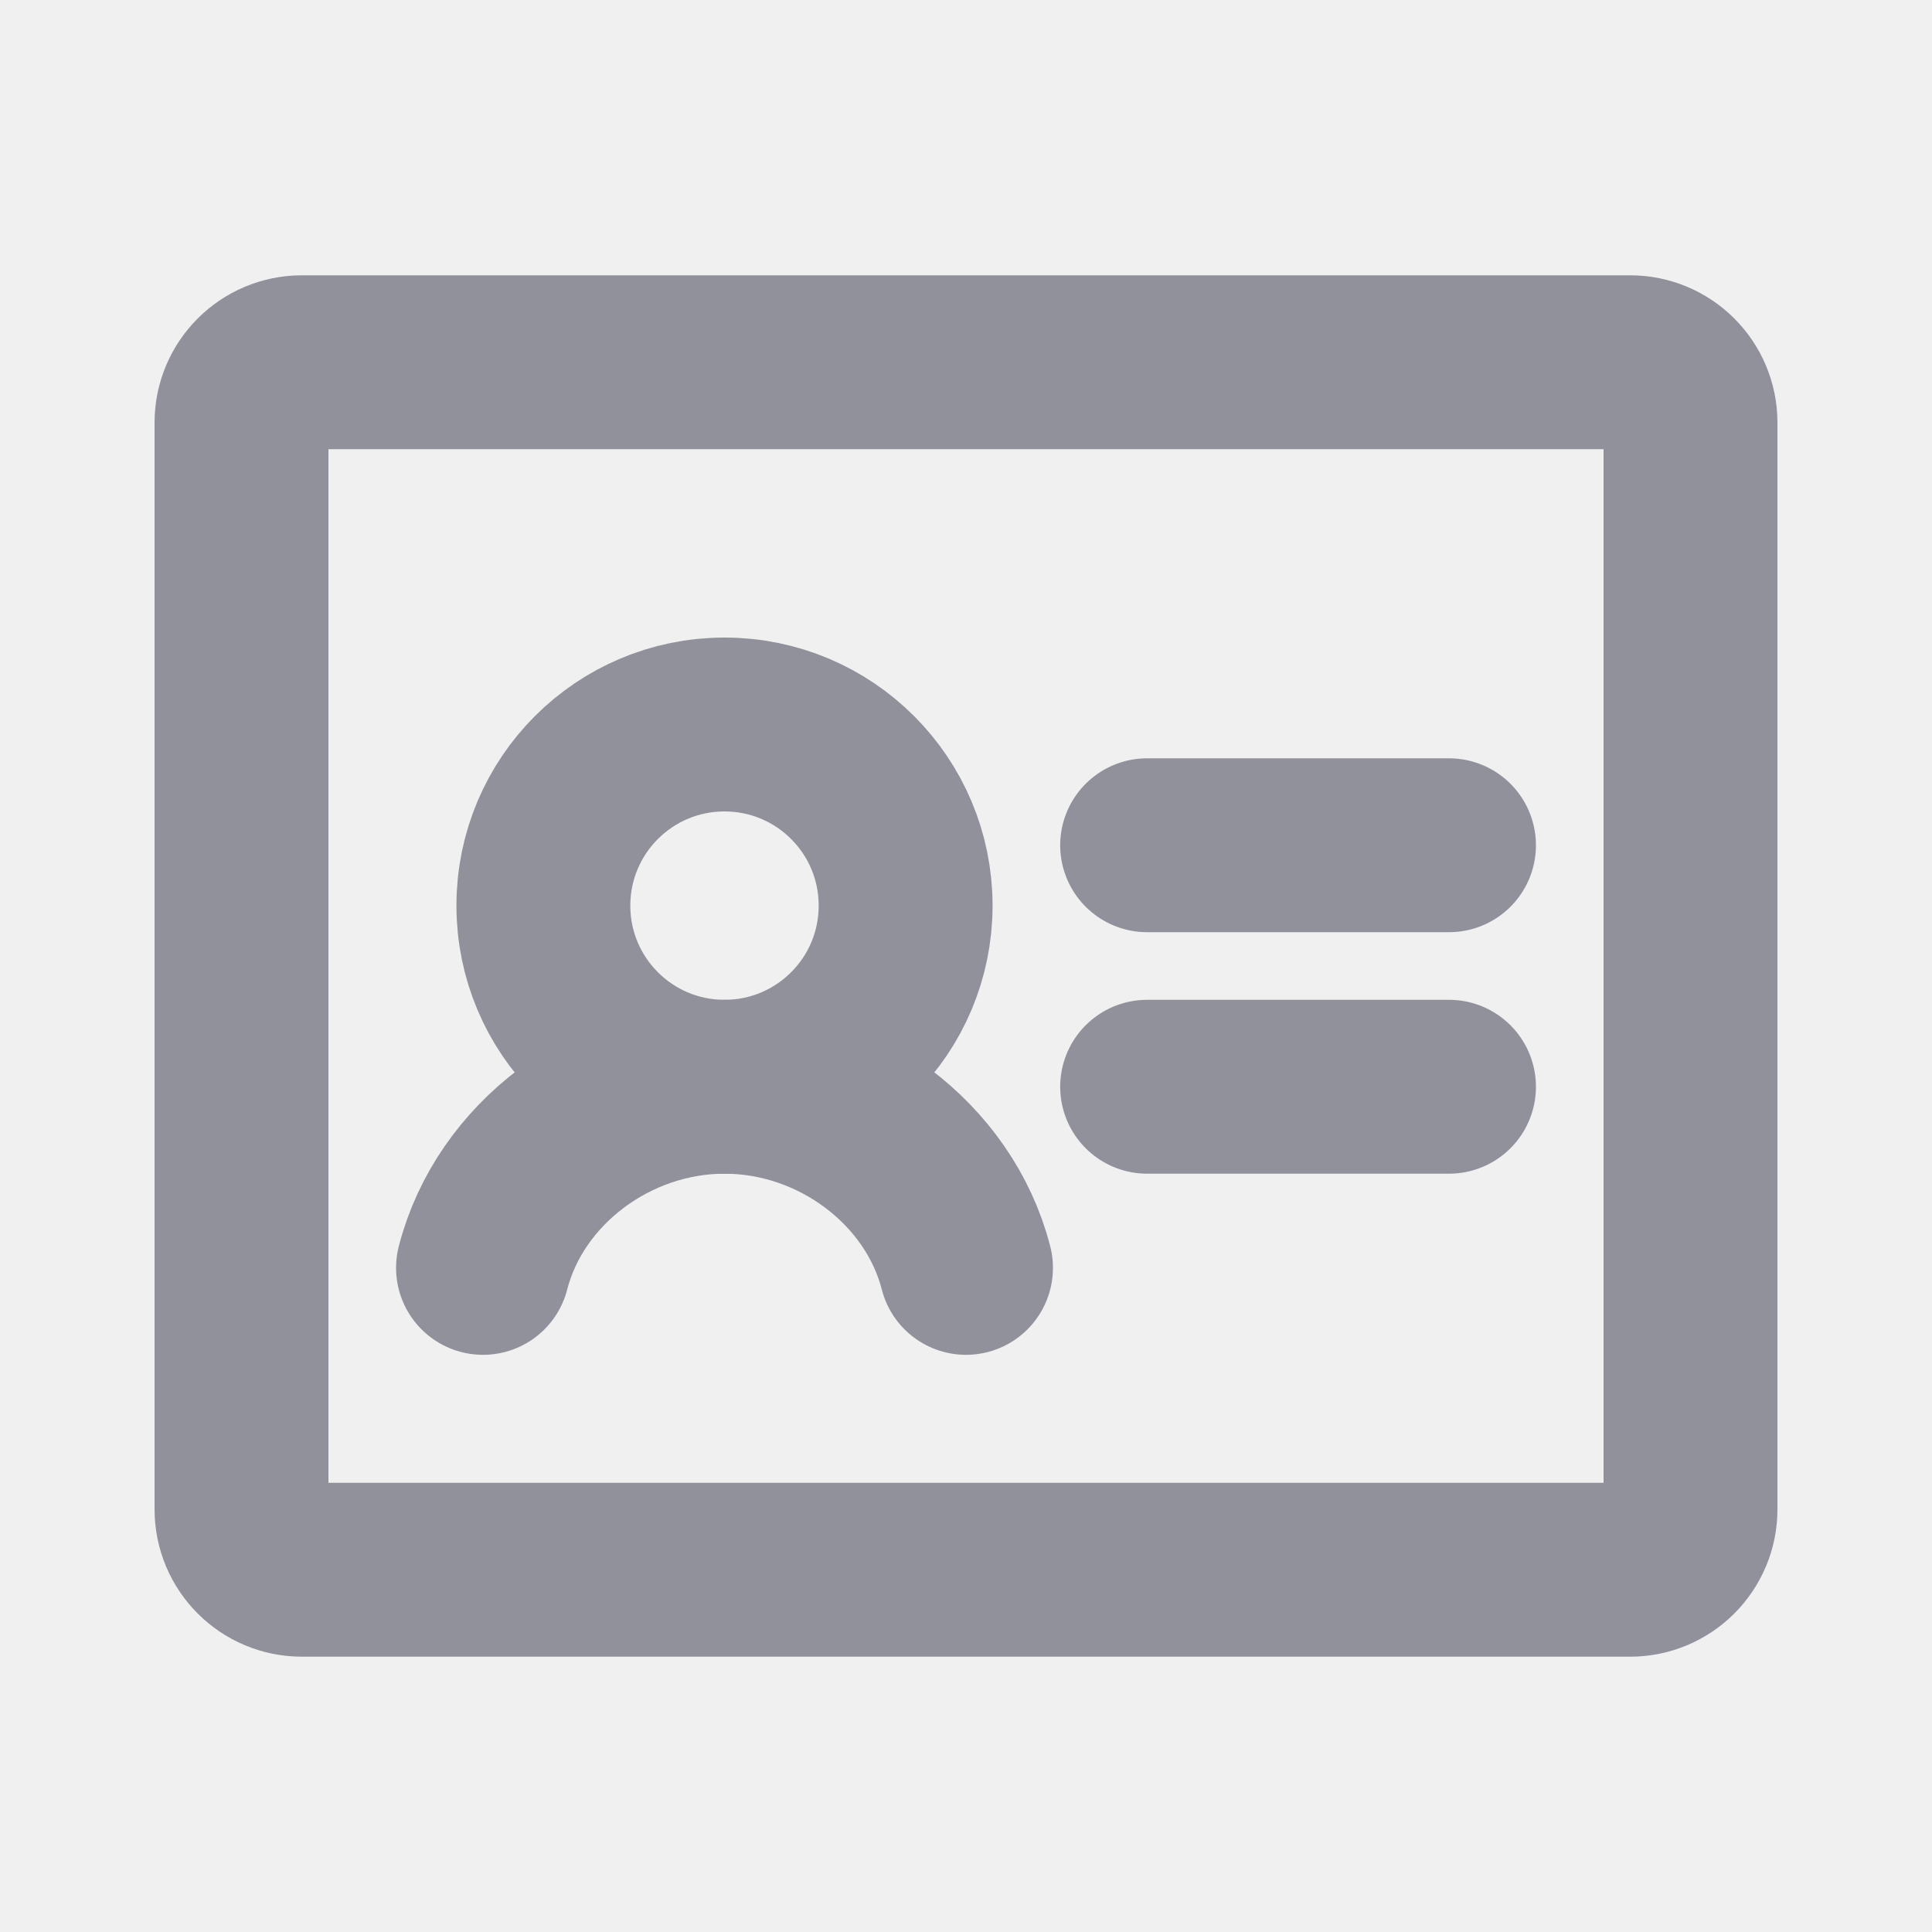
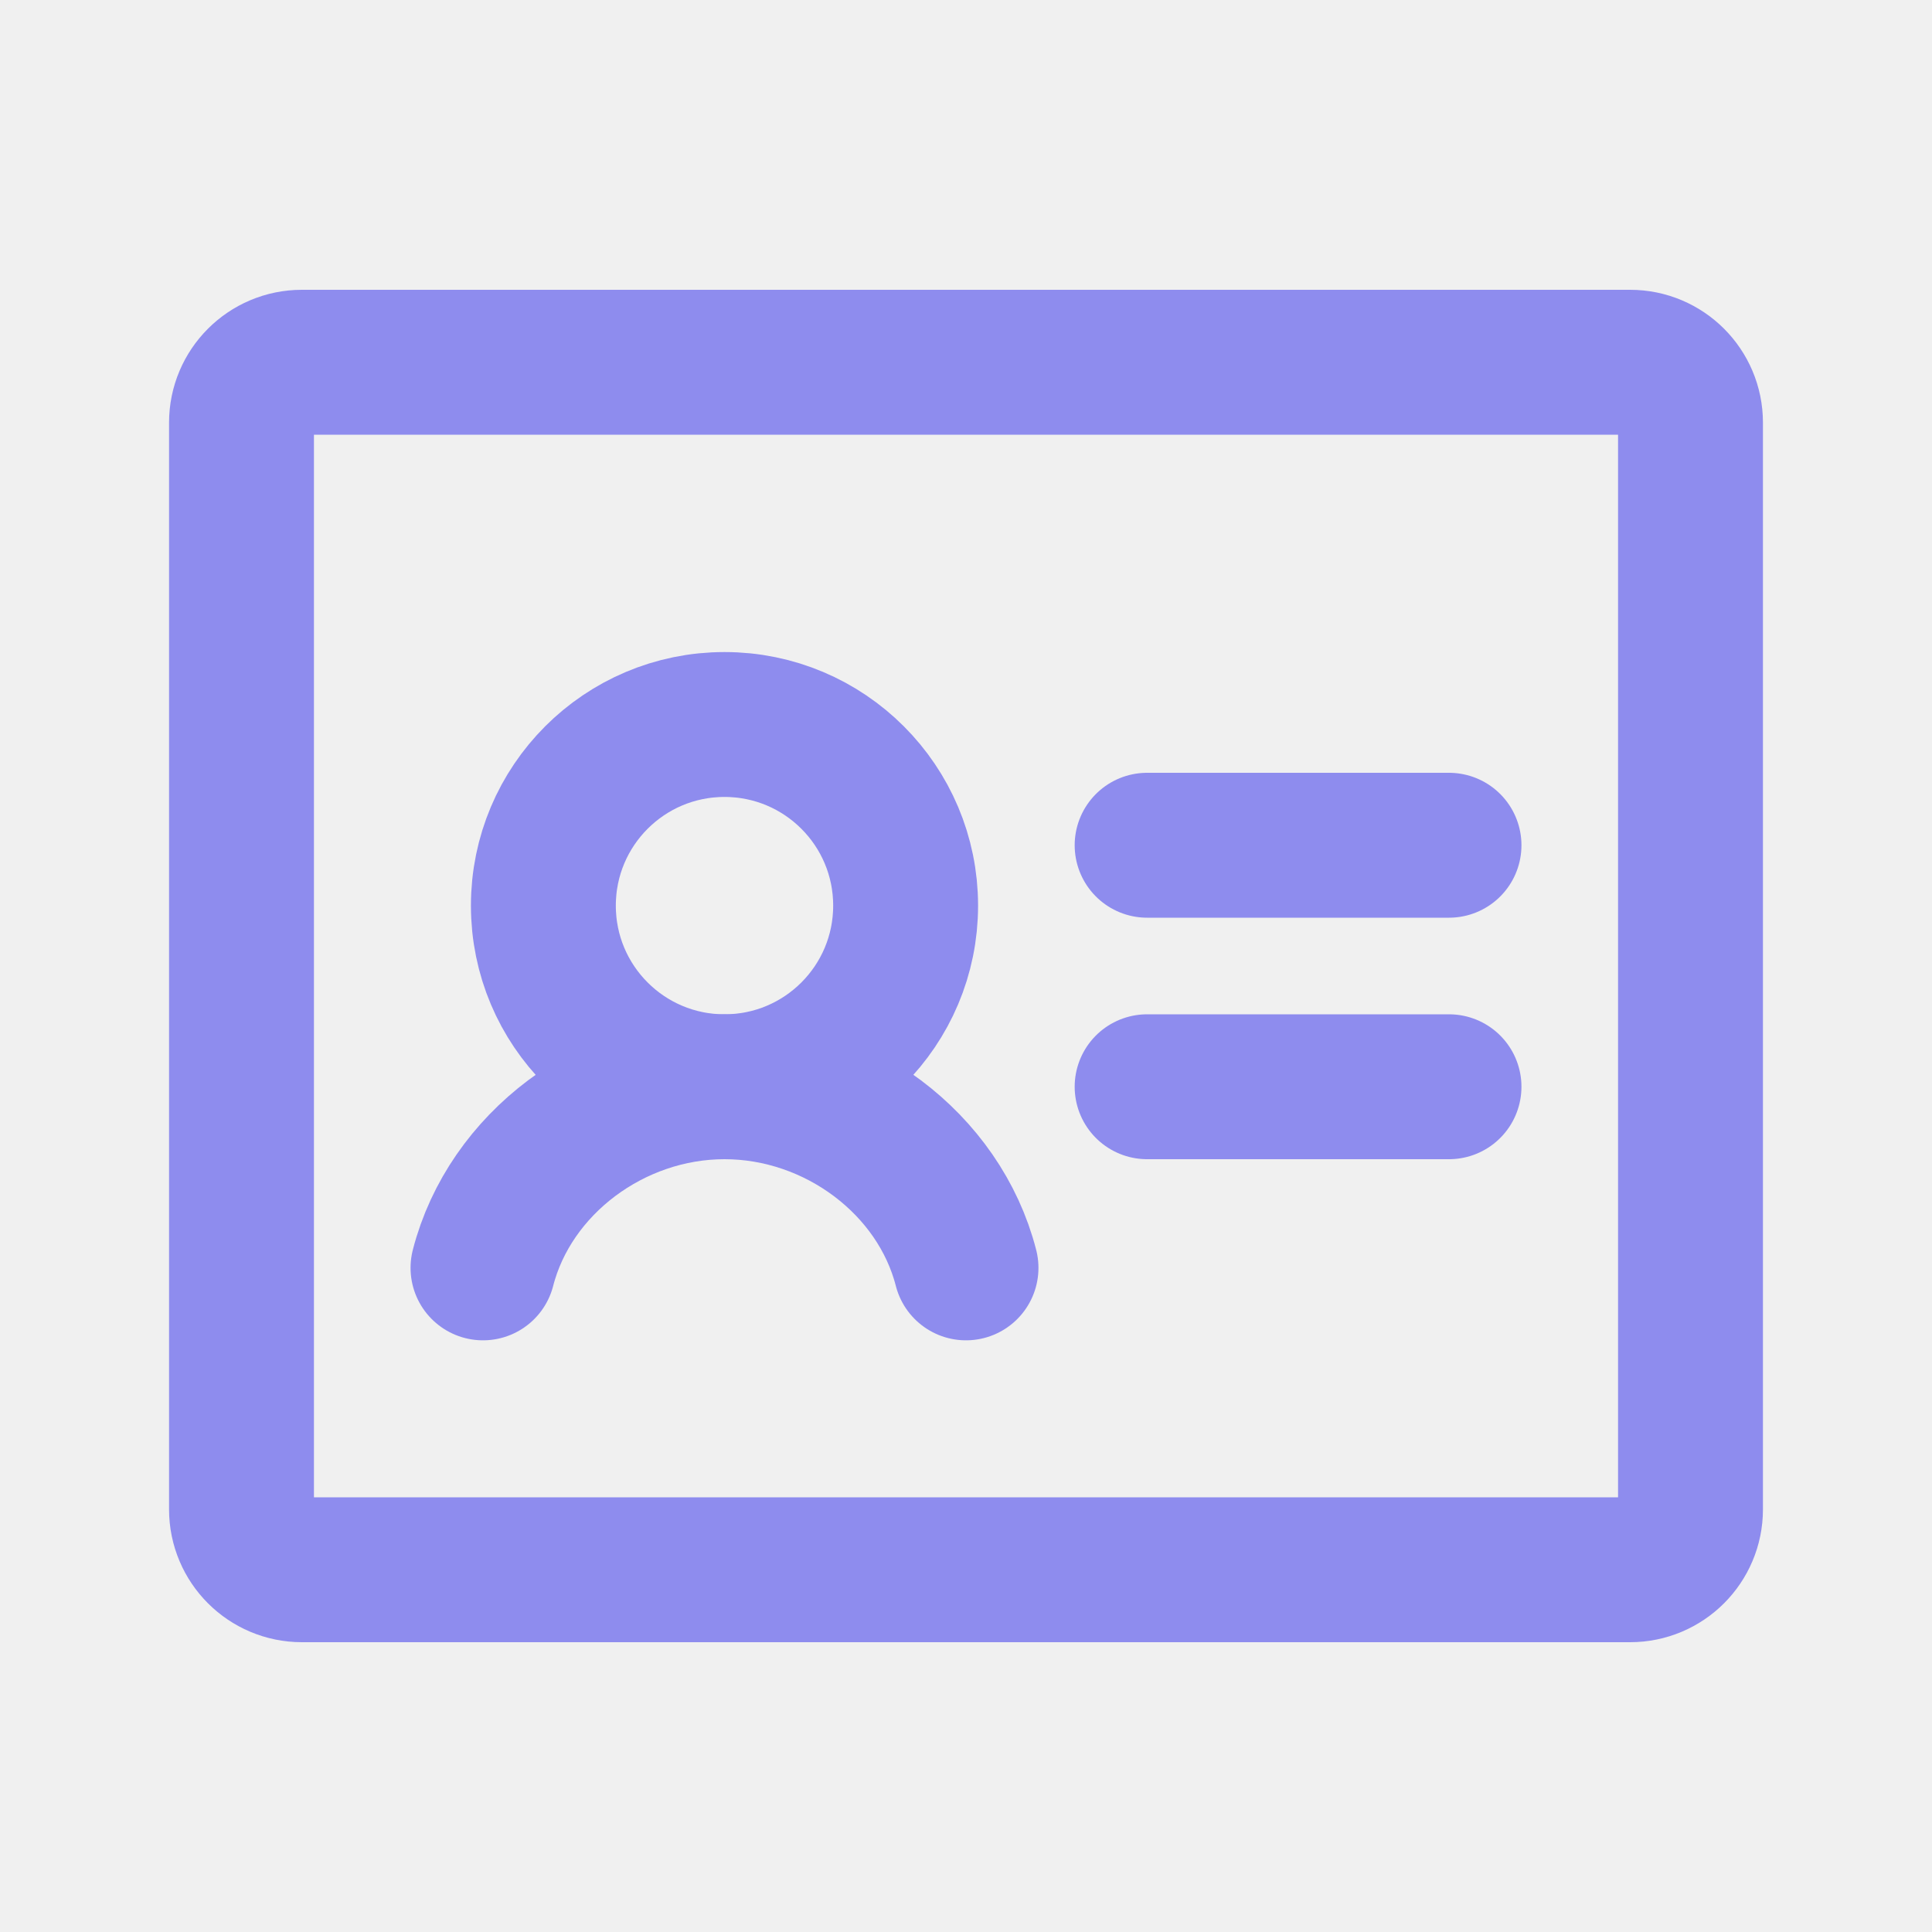
- <svg xmlns="http://www.w3.org/2000/svg" width="20" height="20" viewBox="0 0 20 20" fill="none">
-   <g clip-path="url(#clip0_44154_15398)">
-     <path d="M11.875 8.75H15" stroke="#91919C" stroke-width="1.8" stroke-linecap="round" stroke-linejoin="round" />
-     <path d="M11.875 11.25H15" stroke="#91919C" stroke-width="1.8" stroke-linecap="round" stroke-linejoin="round" />
-     <path d="M16.875 3.75H3.125C2.78 3.75 2.5 4.03 2.5 4.375V15.625C2.5 15.97 2.78 16.25 3.125 16.25H16.875C17.22 16.25 17.5 15.97 17.5 15.625V4.375C17.5 4.03 17.22 3.75 16.875 3.75Z" stroke="#91919C" stroke-width="1.8" stroke-linecap="round" stroke-linejoin="round" />
-     <path d="M7.5 11.25C8.536 11.25 9.375 10.411 9.375 9.375C9.375 8.339 8.536 7.5 7.5 7.5C6.464 7.5 5.625 8.339 5.625 9.375C5.625 10.411 6.464 11.25 7.5 11.25Z" stroke="#91919C" stroke-width="1.8" stroke-linecap="round" stroke-linejoin="round" />
-     <path d="M5 13.125C5.277 12.047 6.335 11.25 7.5 11.25C8.665 11.25 9.723 12.046 10 13.125" stroke="#91919C" stroke-width="1.8" stroke-linecap="round" stroke-linejoin="round" />
+ <svg xmlns="http://www.w3.org/2000/svg" width="24" height="24" viewBox="0 0 24 24" fill="none">
+   <g clip-path="url(#clip0_1257_92)">
+     <path d="M14.25 10.5H18" stroke="#8E8CEE" stroke-width="1.8" stroke-linecap="round" stroke-linejoin="round" />
+     <path d="M14.25 13.5H18" stroke="#8E8CEE" stroke-width="1.8" stroke-linecap="round" stroke-linejoin="round" />
+     <path d="M20.25 4.5H3.75C3.336 4.5 3 4.836 3 5.25V18.75C3 19.164 3.336 19.5 3.75 19.5H20.25C20.664 19.5 21 19.164 21 18.75V5.25C21 4.836 20.664 4.5 20.25 4.5Z" stroke="#8E8CEE" stroke-width="1.8" stroke-linecap="round" stroke-linejoin="round" />
+     <path d="M9 13.5C10.243 13.5 11.25 12.493 11.25 11.25C11.25 10.007 10.243 9 9 9C7.757 9 6.75 10.007 6.75 11.25C6.75 12.493 7.757 13.5 9 13.5Z" stroke="#8E8CEE" stroke-width="1.8" stroke-linecap="round" stroke-linejoin="round" />
+     <path d="M6 15.75C6.333 14.456 7.602 13.5 9 13.5C10.398 13.5 11.668 14.455 12 15.75" stroke="#8E8CEE" stroke-width="1.8" stroke-linecap="round" stroke-linejoin="round" />
  </g>
  <defs>
-     <clipPath id="clip0_44154_15398">
-       <rect width="20" height="20" fill="white" />
+     <clipPath id="clip0_1257_92">
+       <rect width="24" height="24" fill="white" />
    </clipPath>
  </defs>
</svg>
